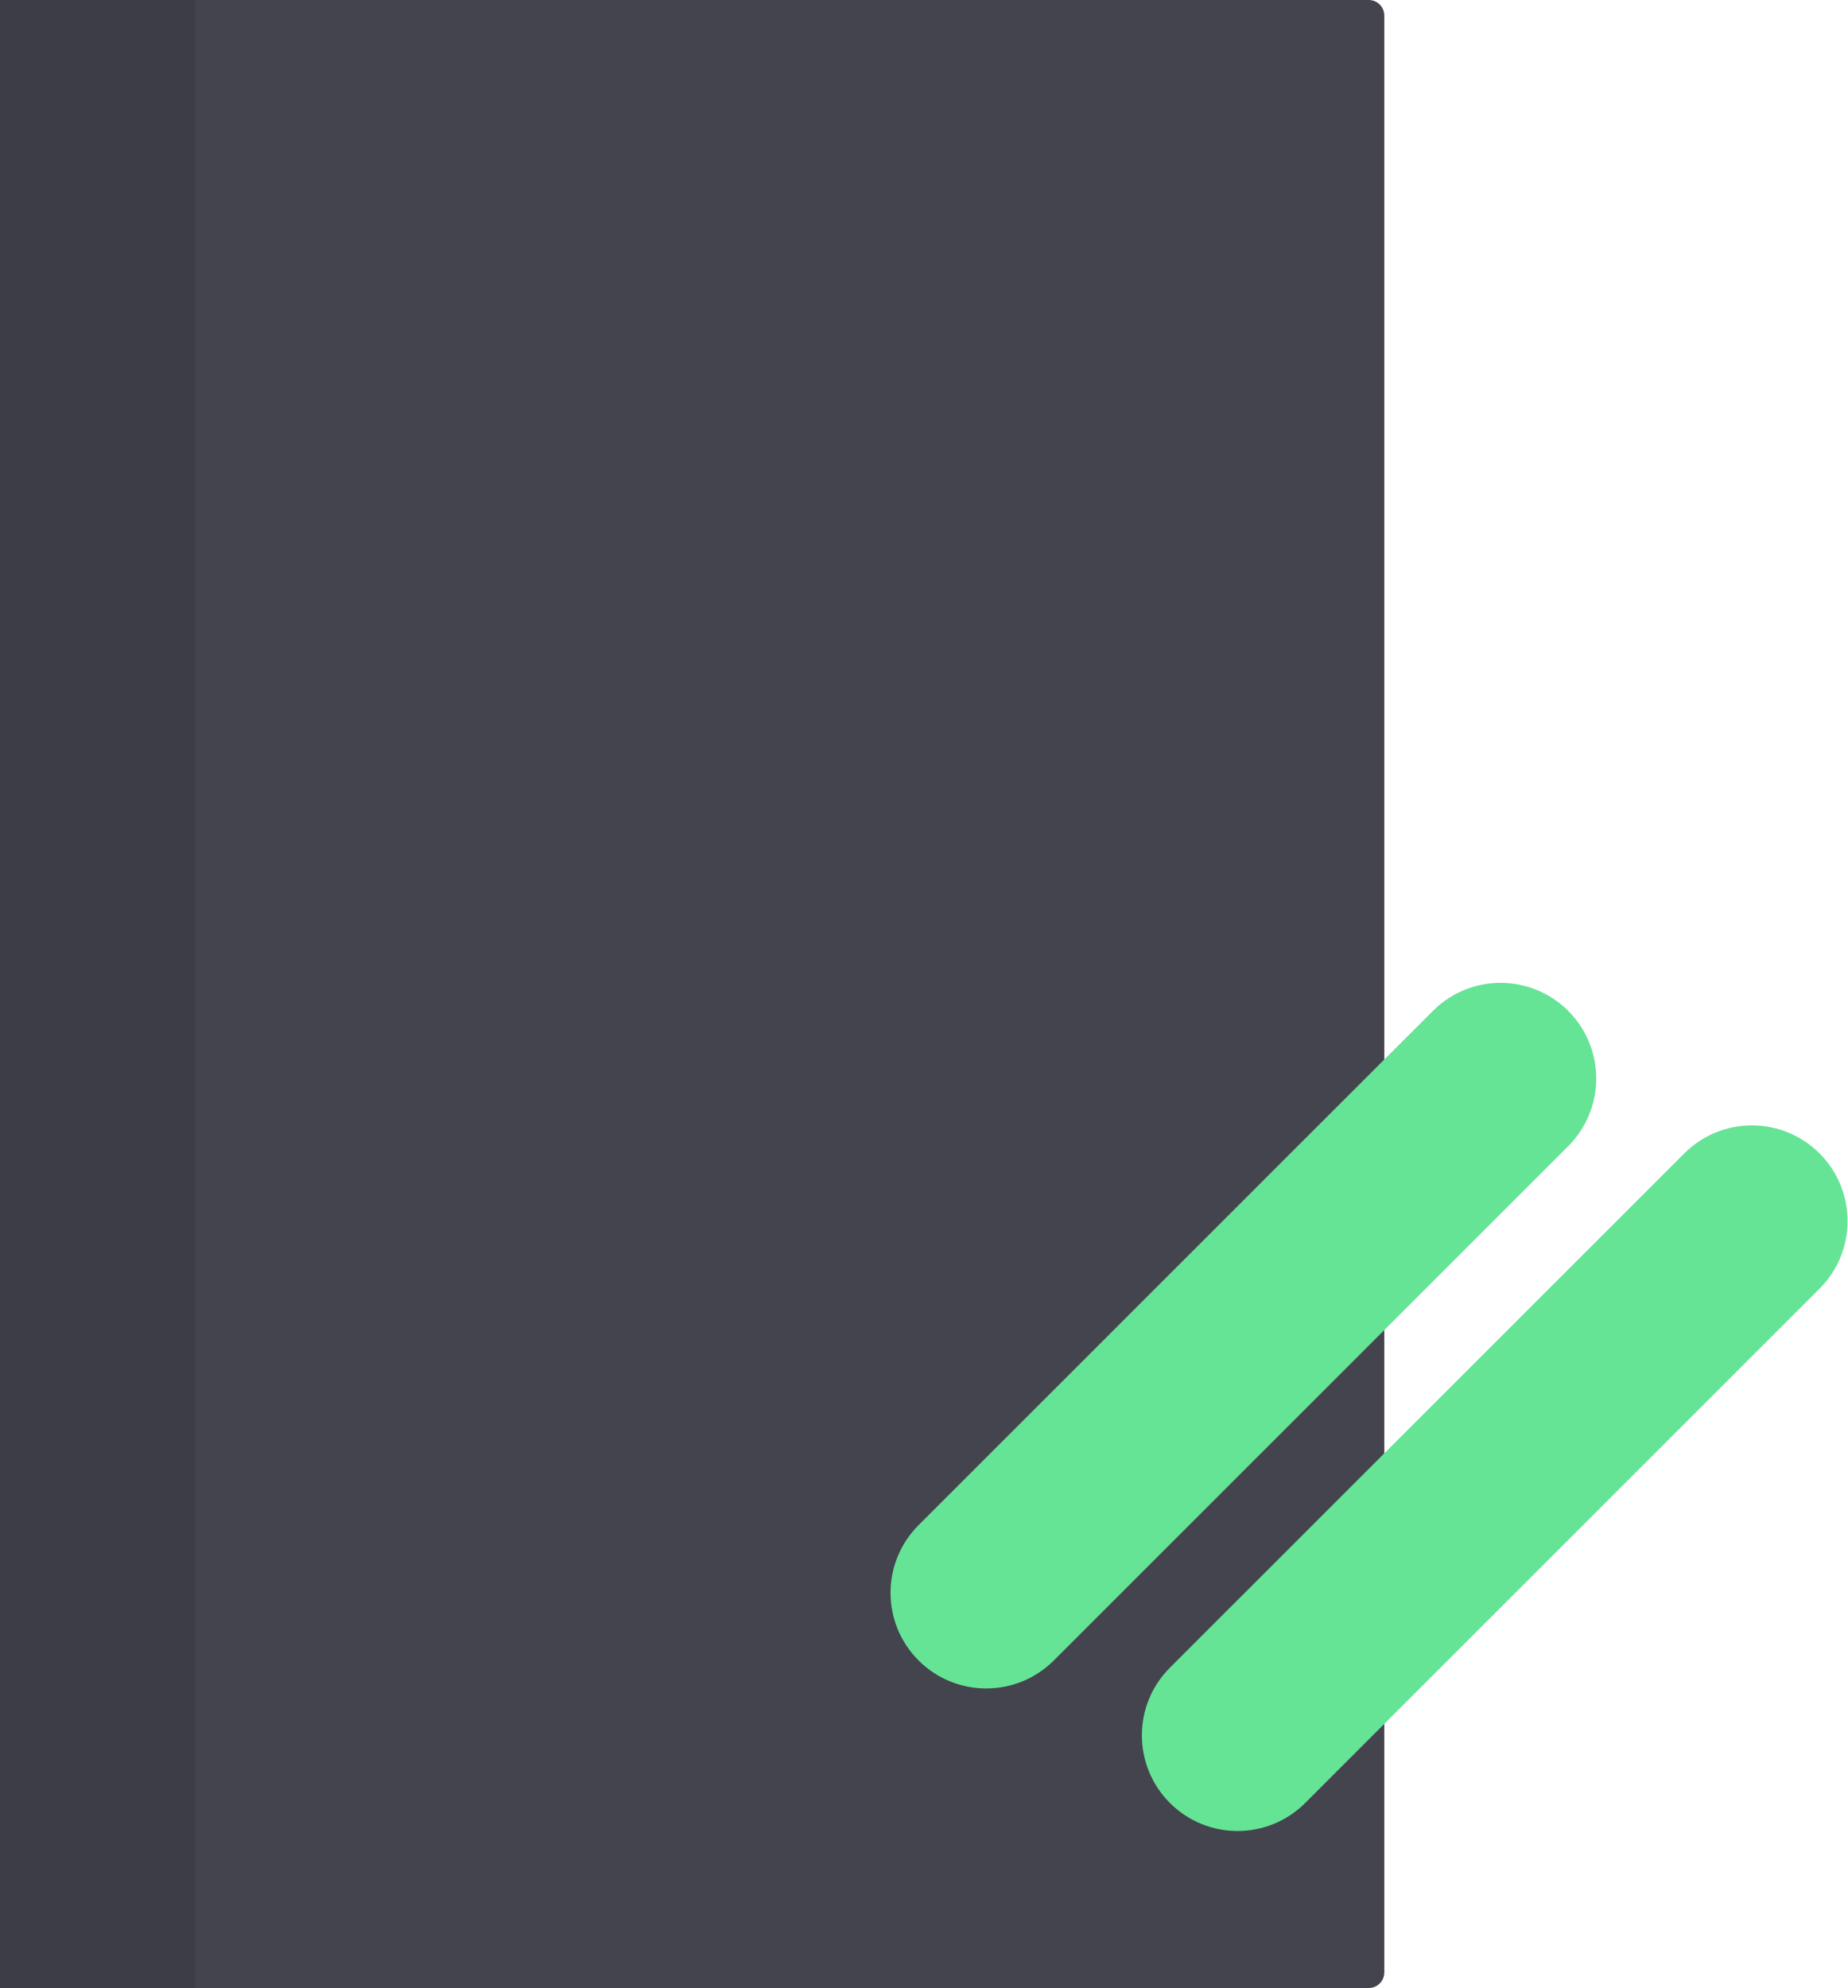
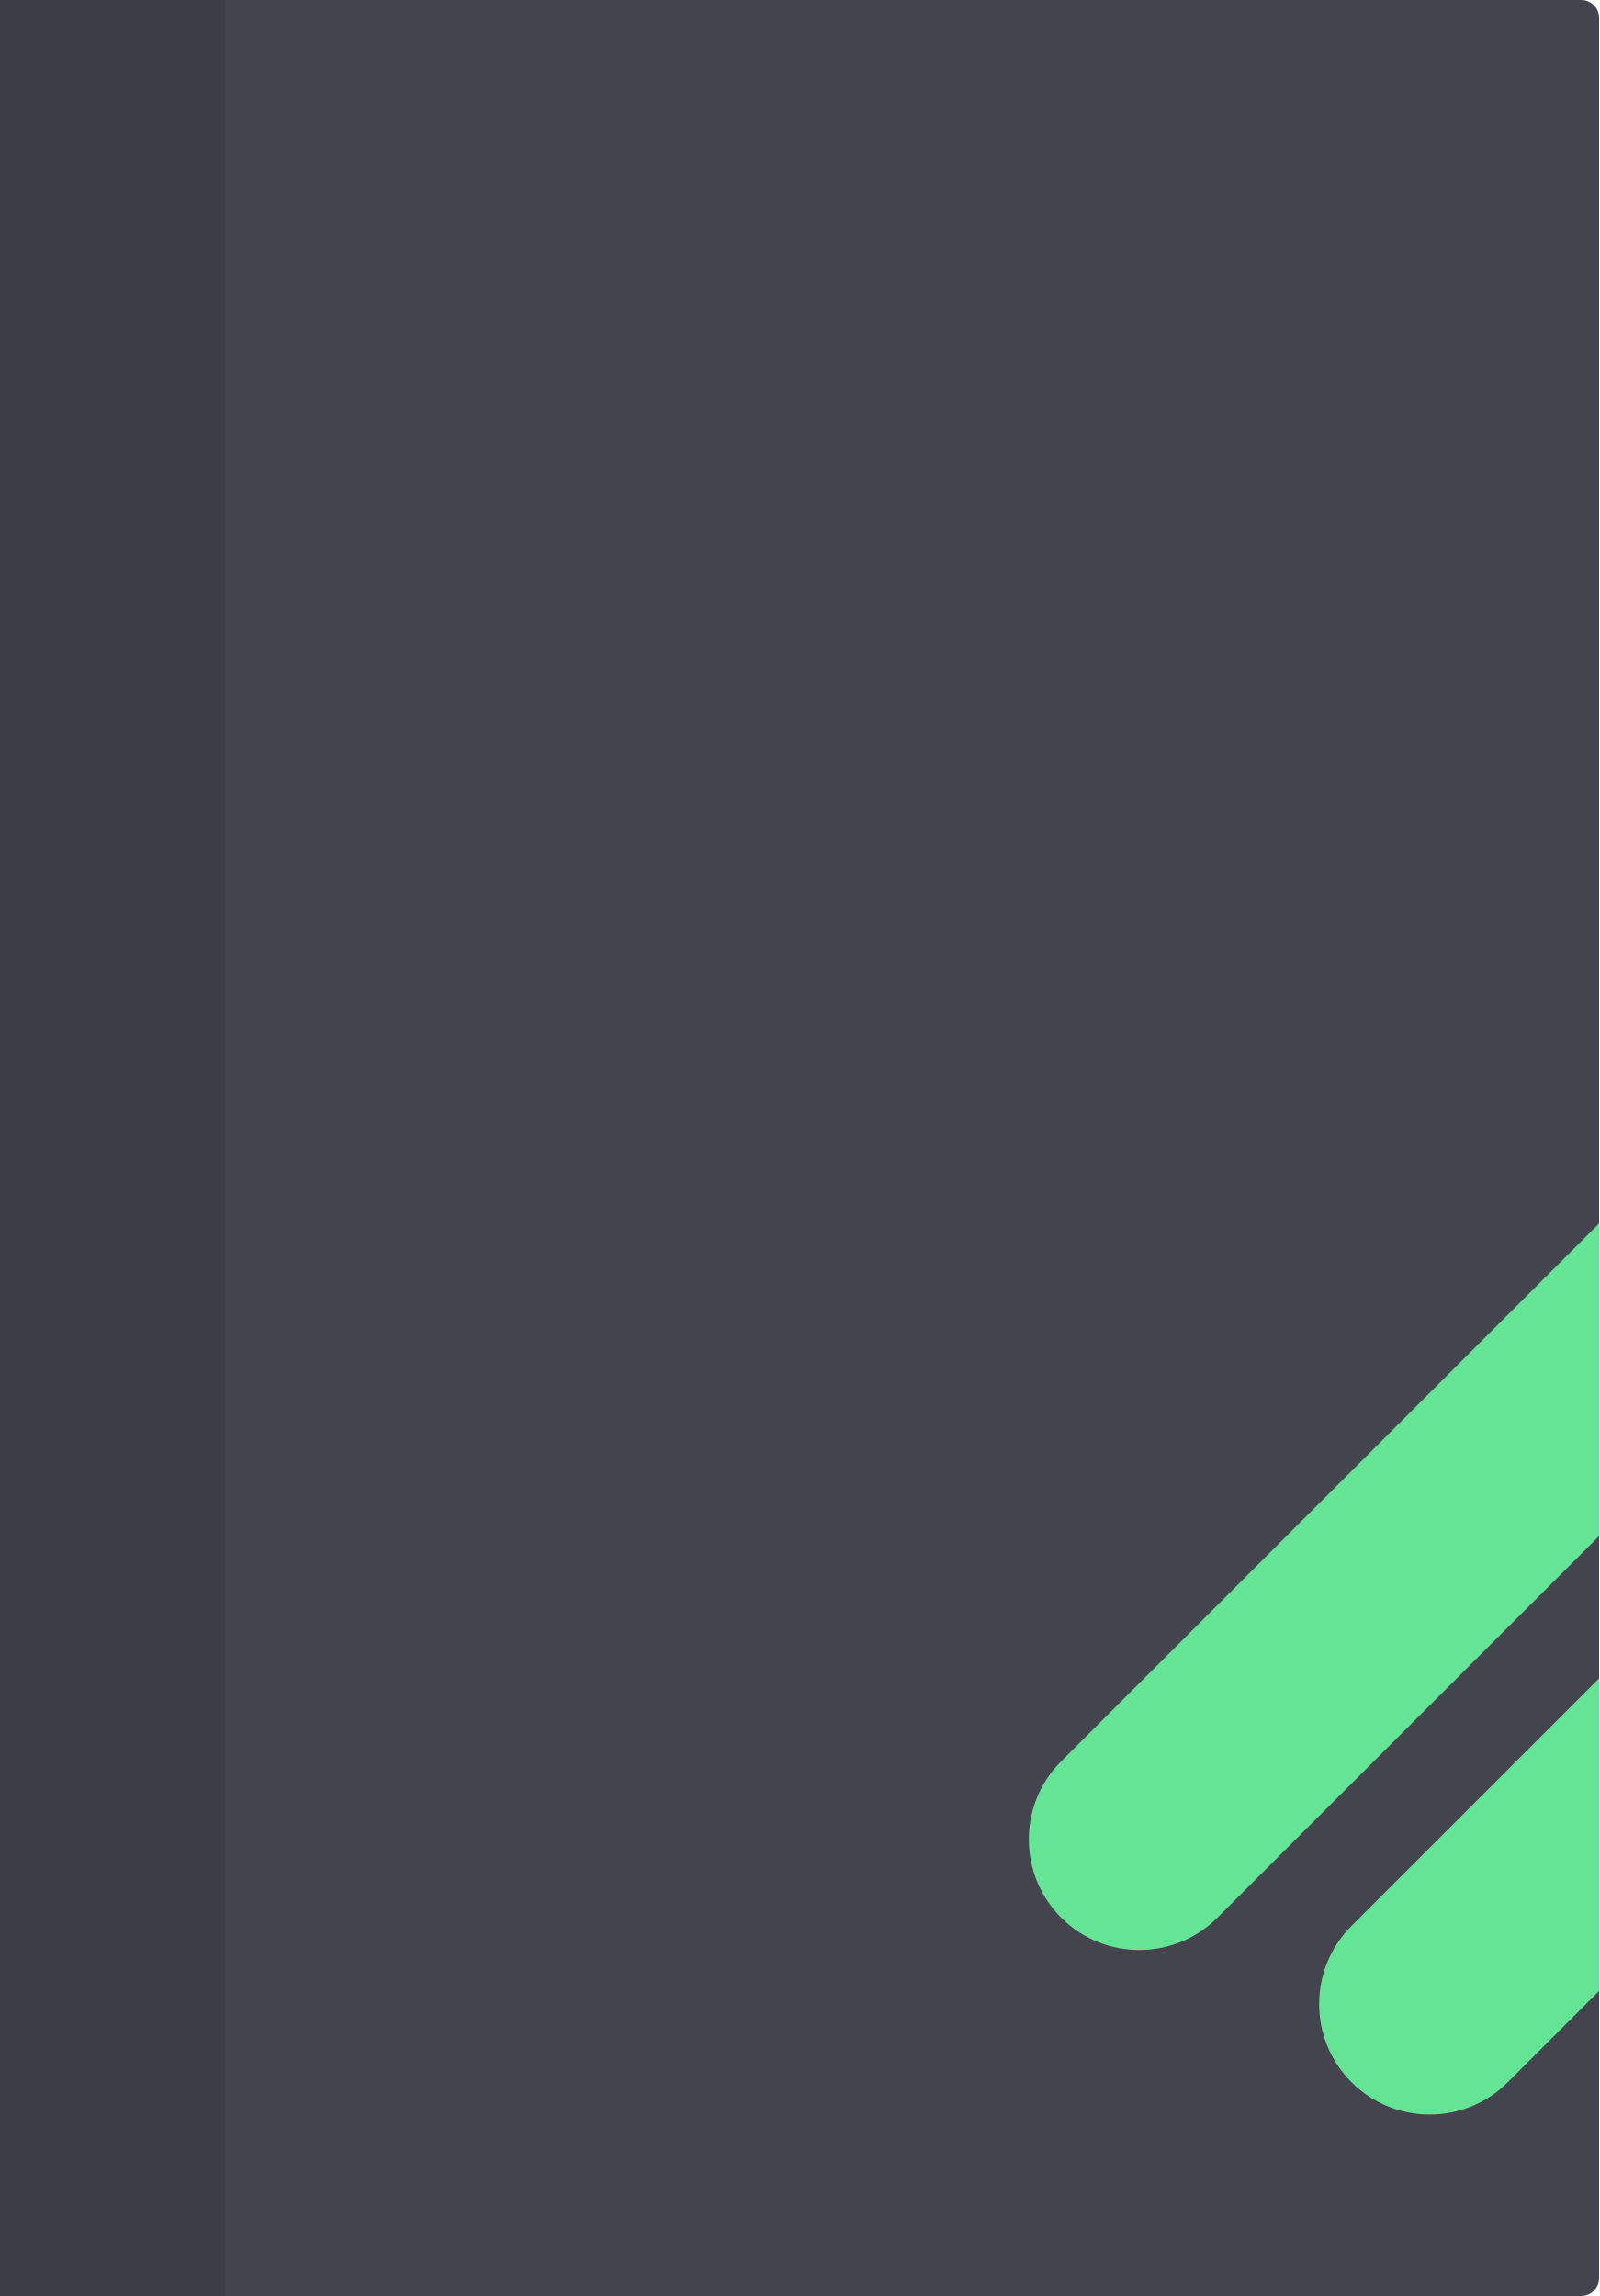
- <svg xmlns="http://www.w3.org/2000/svg" id="book" width="593.969" height="639" viewBox="0 0 593.969 639">
-   <defs>
-     <style>
-       .cls-1 {
-         fill: #44444f;
-       }
- 
-       .cls-2 {
-         fill: #65e496;
-         fill-rule: evenodd;
-       }
- 
-       .cls-3 {
-         fill: #3d3d47;
-       }
-     </style>
-   </defs>
-   <rect id="book-2" data-name="book" class="cls-1" width="444.969" height="639" rx="5" ry="5" />
-   <path id="Rectangle_10_copy" data-name="Rectangle 10 copy" class="cls-2" d="M591.051,795.046L756.47,629.655a30.747,30.747,0,0,1,43.486,43.479L634.537,838.526A30.747,30.747,0,0,1,591.051,795.046Z" transform="translate(-215 -259)" />
-   <path id="Rectangle_10_copy_2" data-name="Rectangle 10 copy 2" class="cls-2" d="M510.258,749.231L675.677,583.84a30.747,30.747,0,0,1,43.486,43.479L553.745,792.71A30.747,30.747,0,1,1,510.258,749.231Z" transform="translate(-215 -259)" />
-   <rect class="cls-3" width="62.719" height="639" />
+ <svg xmlns="http://www.w3.org/2000/svg" version="1.1" id="book" x="0px" y="0px" viewBox="0 0 445 639" style="enable-background:new 0 0 445 639;" xml:space="preserve">
+   <style type="text/css">
+ 	.st0{fill:#44444F;}
+ 	.st1{fill-rule:evenodd;clip-rule:evenodd;fill:#65E496;}
+ 	.st2{fill:#3D3D47;}
+ </style>
+   <path id="book-2" class="st0" d="M5,0h435c2.8,0,5,2.2,5,5v629c0,2.8-2.2,5-5,5H5c-2.8,0-5-2.2-5-5V5C0,2.2,2.2,0,5,0z" />
+   <path class="st1" d="M445,467.1L376.1,536c-12,12-12,31.5,0,43.5s31.5,12,43.5,0l25.4-25.4V467.1z" />
+   <path class="st1" d="M445,340.5L295.3,490.2c-12,12-12,31.5,0,43.5c12,12,31.5,12,43.5,0L445,427.5V340.5z" />
+   <rect y="0" class="st2" width="62.7" height="639" />
</svg>
